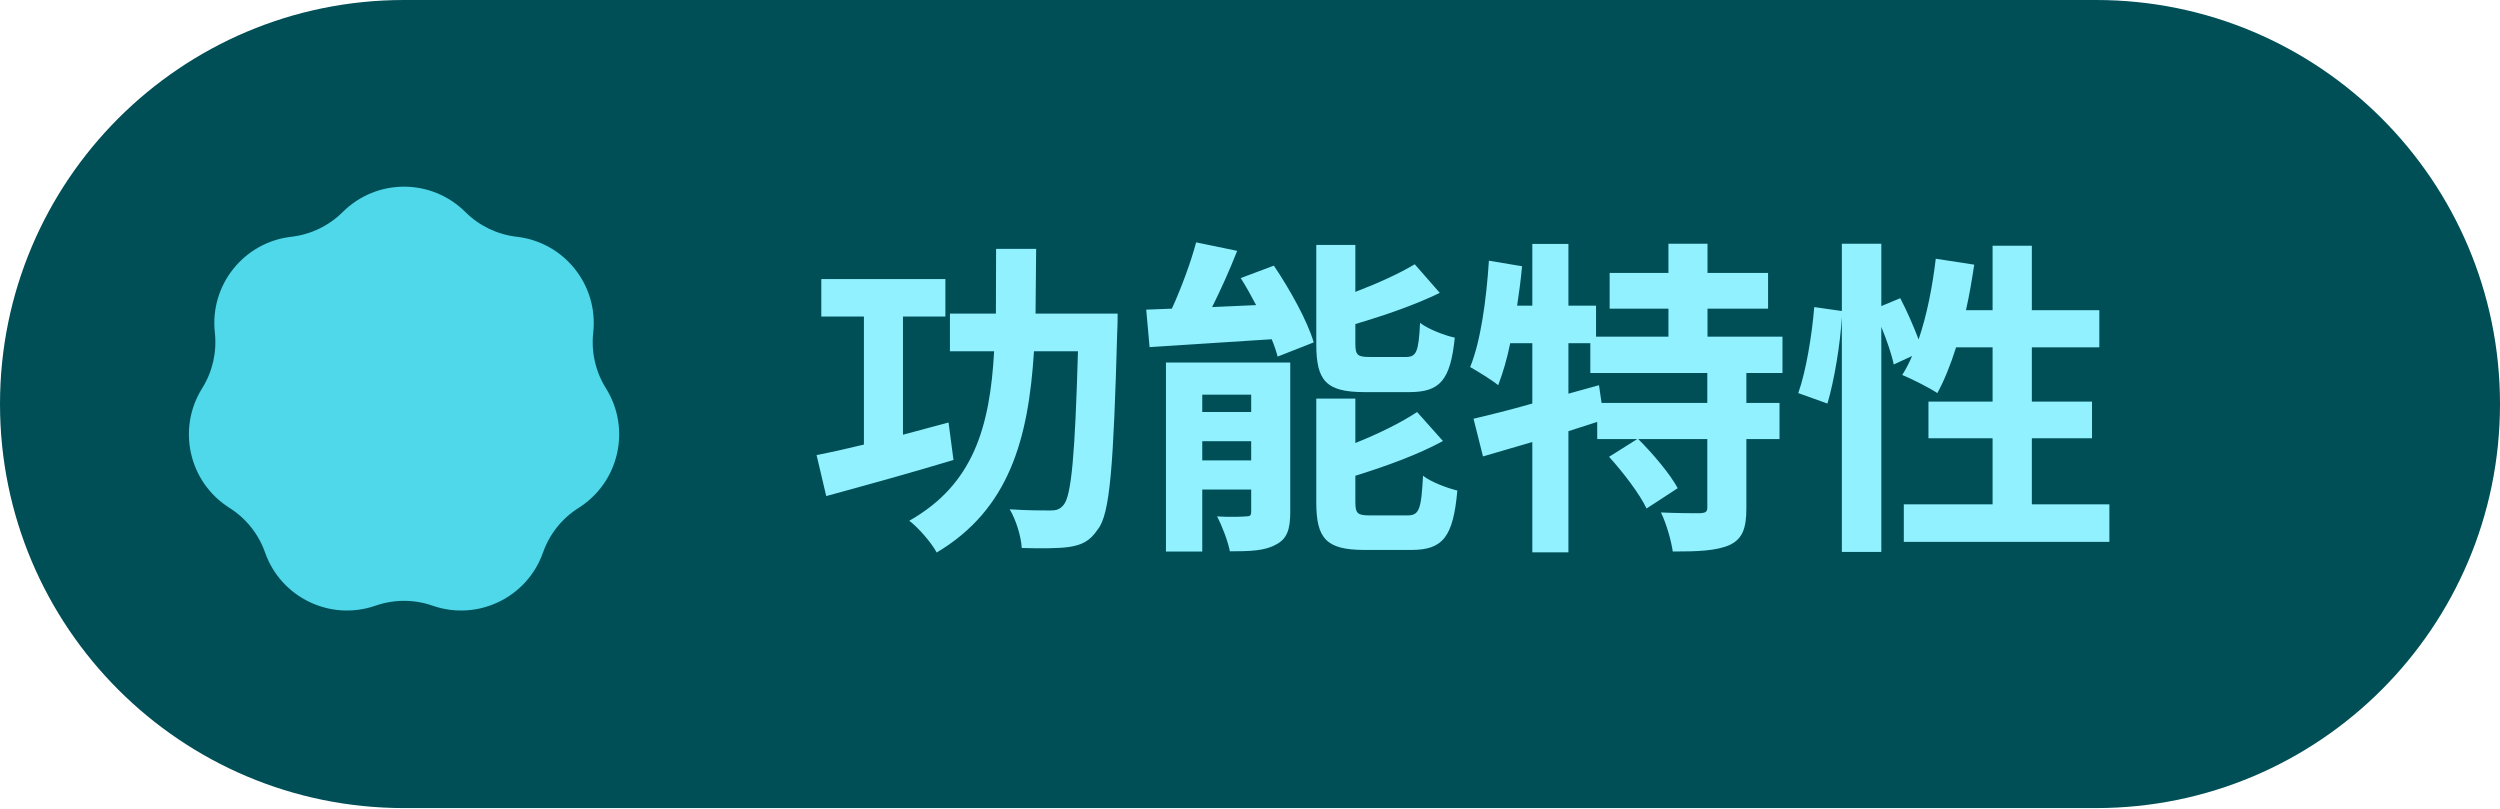
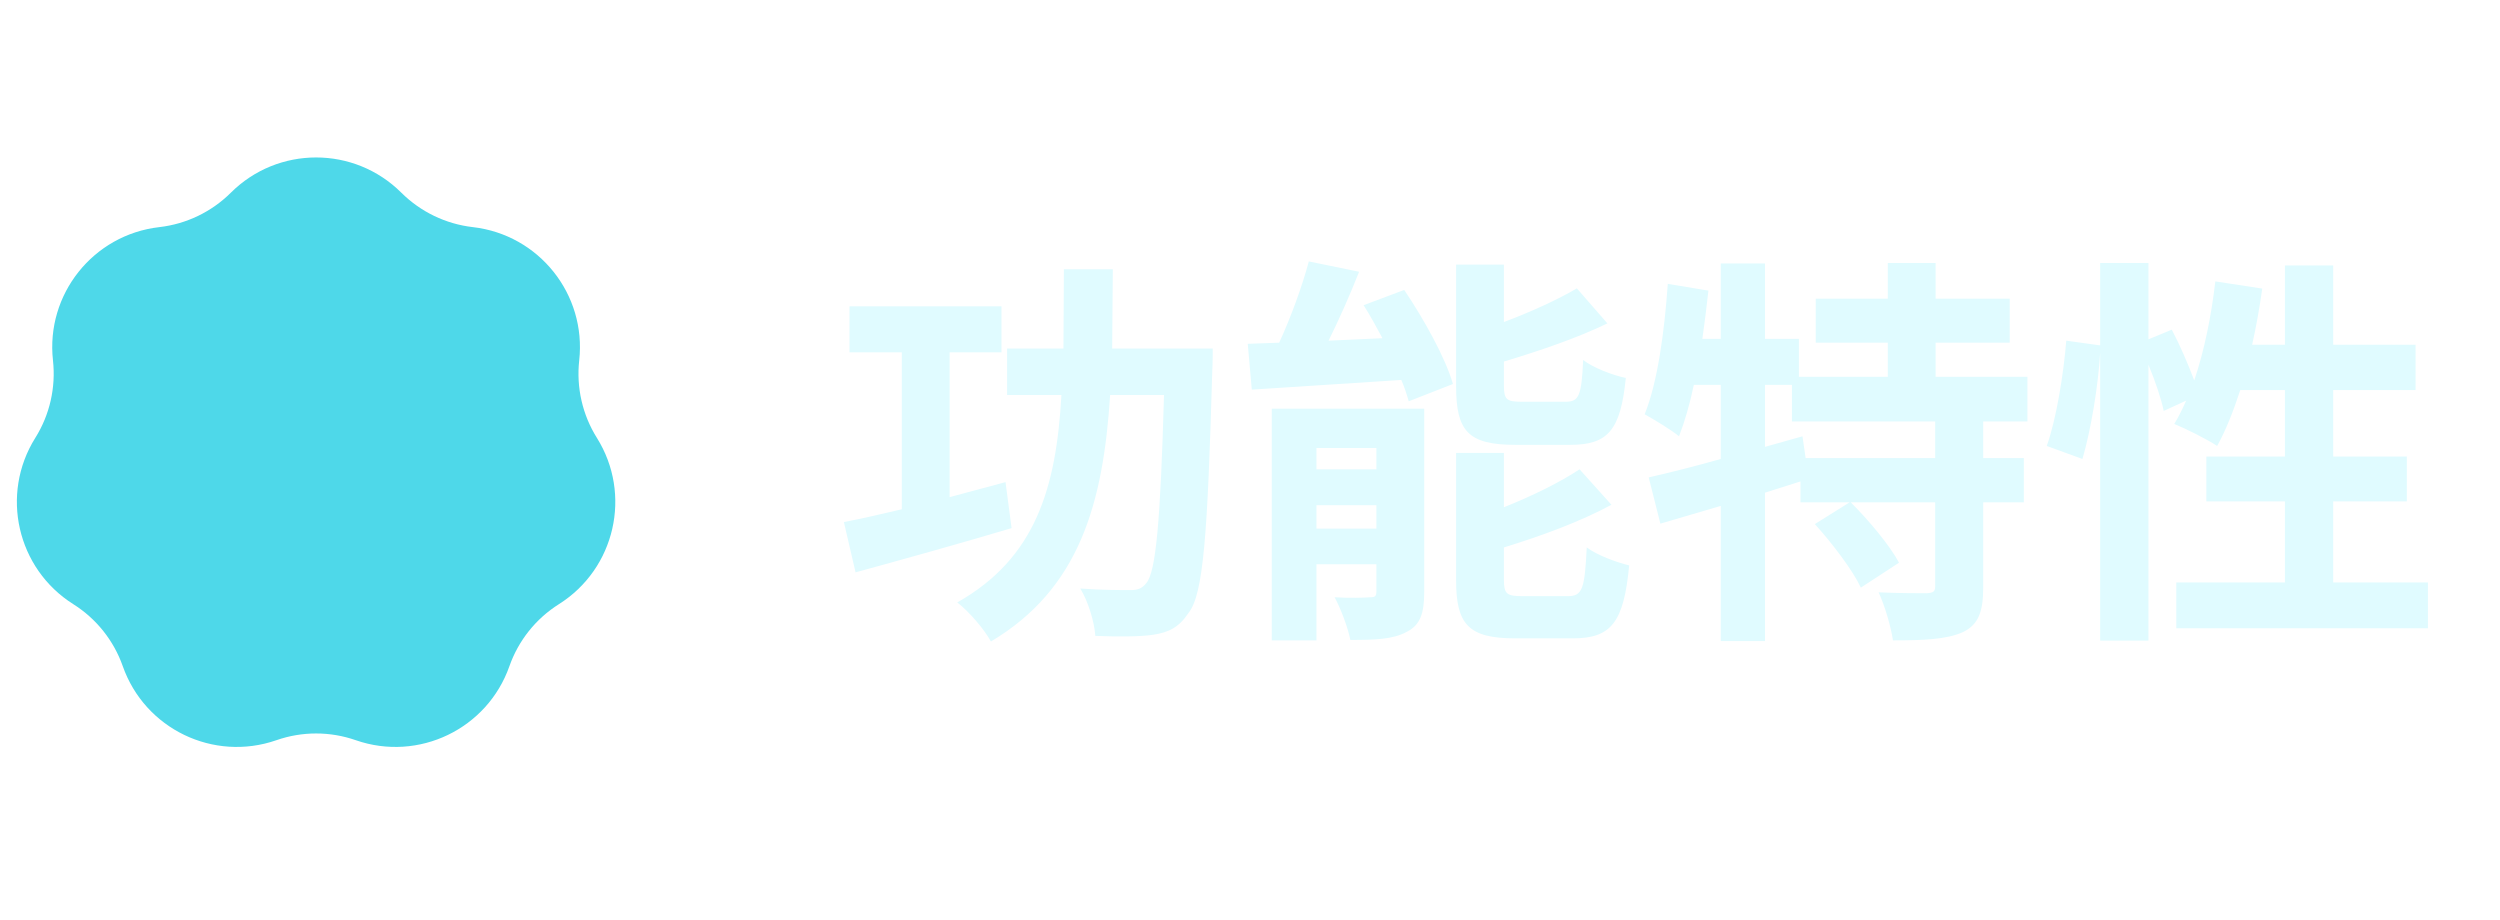
- <svg xmlns="http://www.w3.org/2000/svg" width="198" height="64" viewBox="0 0 198 64" role="img" aria-label="功能特性">
-   <rect width="198" height="64" rx="32.0" fill="#004F57" />
-   <path transform="translate(14.0 14.0) scale(0.36)" d="M50.00 2.18C54.88 2.18 59.76 4.04 63.49 7.76C66.54 10.79 70.52 12.71 74.80 13.20C85.26 14.40 92.78 23.83 91.62 34.29C91.15 38.57 92.13 42.89 94.42 46.54C100.00 55.46 97.32 67.22 88.41 72.84C84.77 75.13 82.01 78.59 80.58 82.65C77.09 92.58 66.22 97.82 56.28 94.36C52.21 92.94 47.79 92.94 43.72 94.36C33.78 97.82 22.91 92.58 19.42 82.65C17.99 78.59 15.23 75.13 11.59 72.84C2.68 67.22 0.00 55.46 5.58 46.54C7.87 42.89 8.85 38.57 8.38 34.29C7.22 23.83 14.74 14.40 25.20 13.20C29.48 12.71 33.46 10.79 36.51 7.76C40.24 4.04 45.12 2.18 50.00 2.18Z" fill="#4ED8E9" />
-   <text x="64.0" y="41.4" font-family="'Google Sans','Product Sans','HarmonyOS Sans SC','MiSans','PingFang SC','Noto Sans SC','Microsoft YaHei',system-ui,sans-serif" font-size="26" font-weight="700" fill="#91F1FF" text-anchor="start">功能特性</text>
+ <svg xmlns="http://www.w3.org/2000/svg" width="174" height="64" viewBox="0 0 174 64" role="img" aria-label="功能特性">
+   <path transform="translate(0.0 10.0) scale(0.44)" d="M50.00 2.18C54.88 2.18 59.76 4.04 63.49 7.76C66.54 10.79 70.52 12.71 74.80 13.20C85.26 14.40 92.78 23.83 91.62 34.29C91.15 38.57 92.13 42.89 94.42 46.54C100.00 55.46 97.32 67.22 88.41 72.84C84.77 75.13 82.01 78.59 80.58 82.65C77.09 92.58 66.22 97.82 56.28 94.36C52.21 92.94 47.79 92.94 43.72 94.36C33.78 97.82 22.91 92.58 19.42 82.65C17.99 78.59 15.23 75.13 11.59 72.84C2.68 67.22 0.00 55.46 5.58 46.54C7.87 42.89 8.85 38.57 8.38 34.29C7.22 23.83 14.74 14.40 25.20 13.20C29.48 12.71 33.46 10.79 36.51 7.76C40.24 4.04 45.12 2.18 50.00 2.18Z" fill="#4ED8E9" />
+   <text x="58.0" y="42.1" font-family="'Google Sans','Product Sans','HarmonyOS Sans SC','MiSans','PingFang SC','Noto Sans SC','Microsoft YaHei',system-ui,sans-serif" font-size="28" font-weight="700" fill="#E0FBFF" text-anchor="start">功能特性</text>
</svg>
